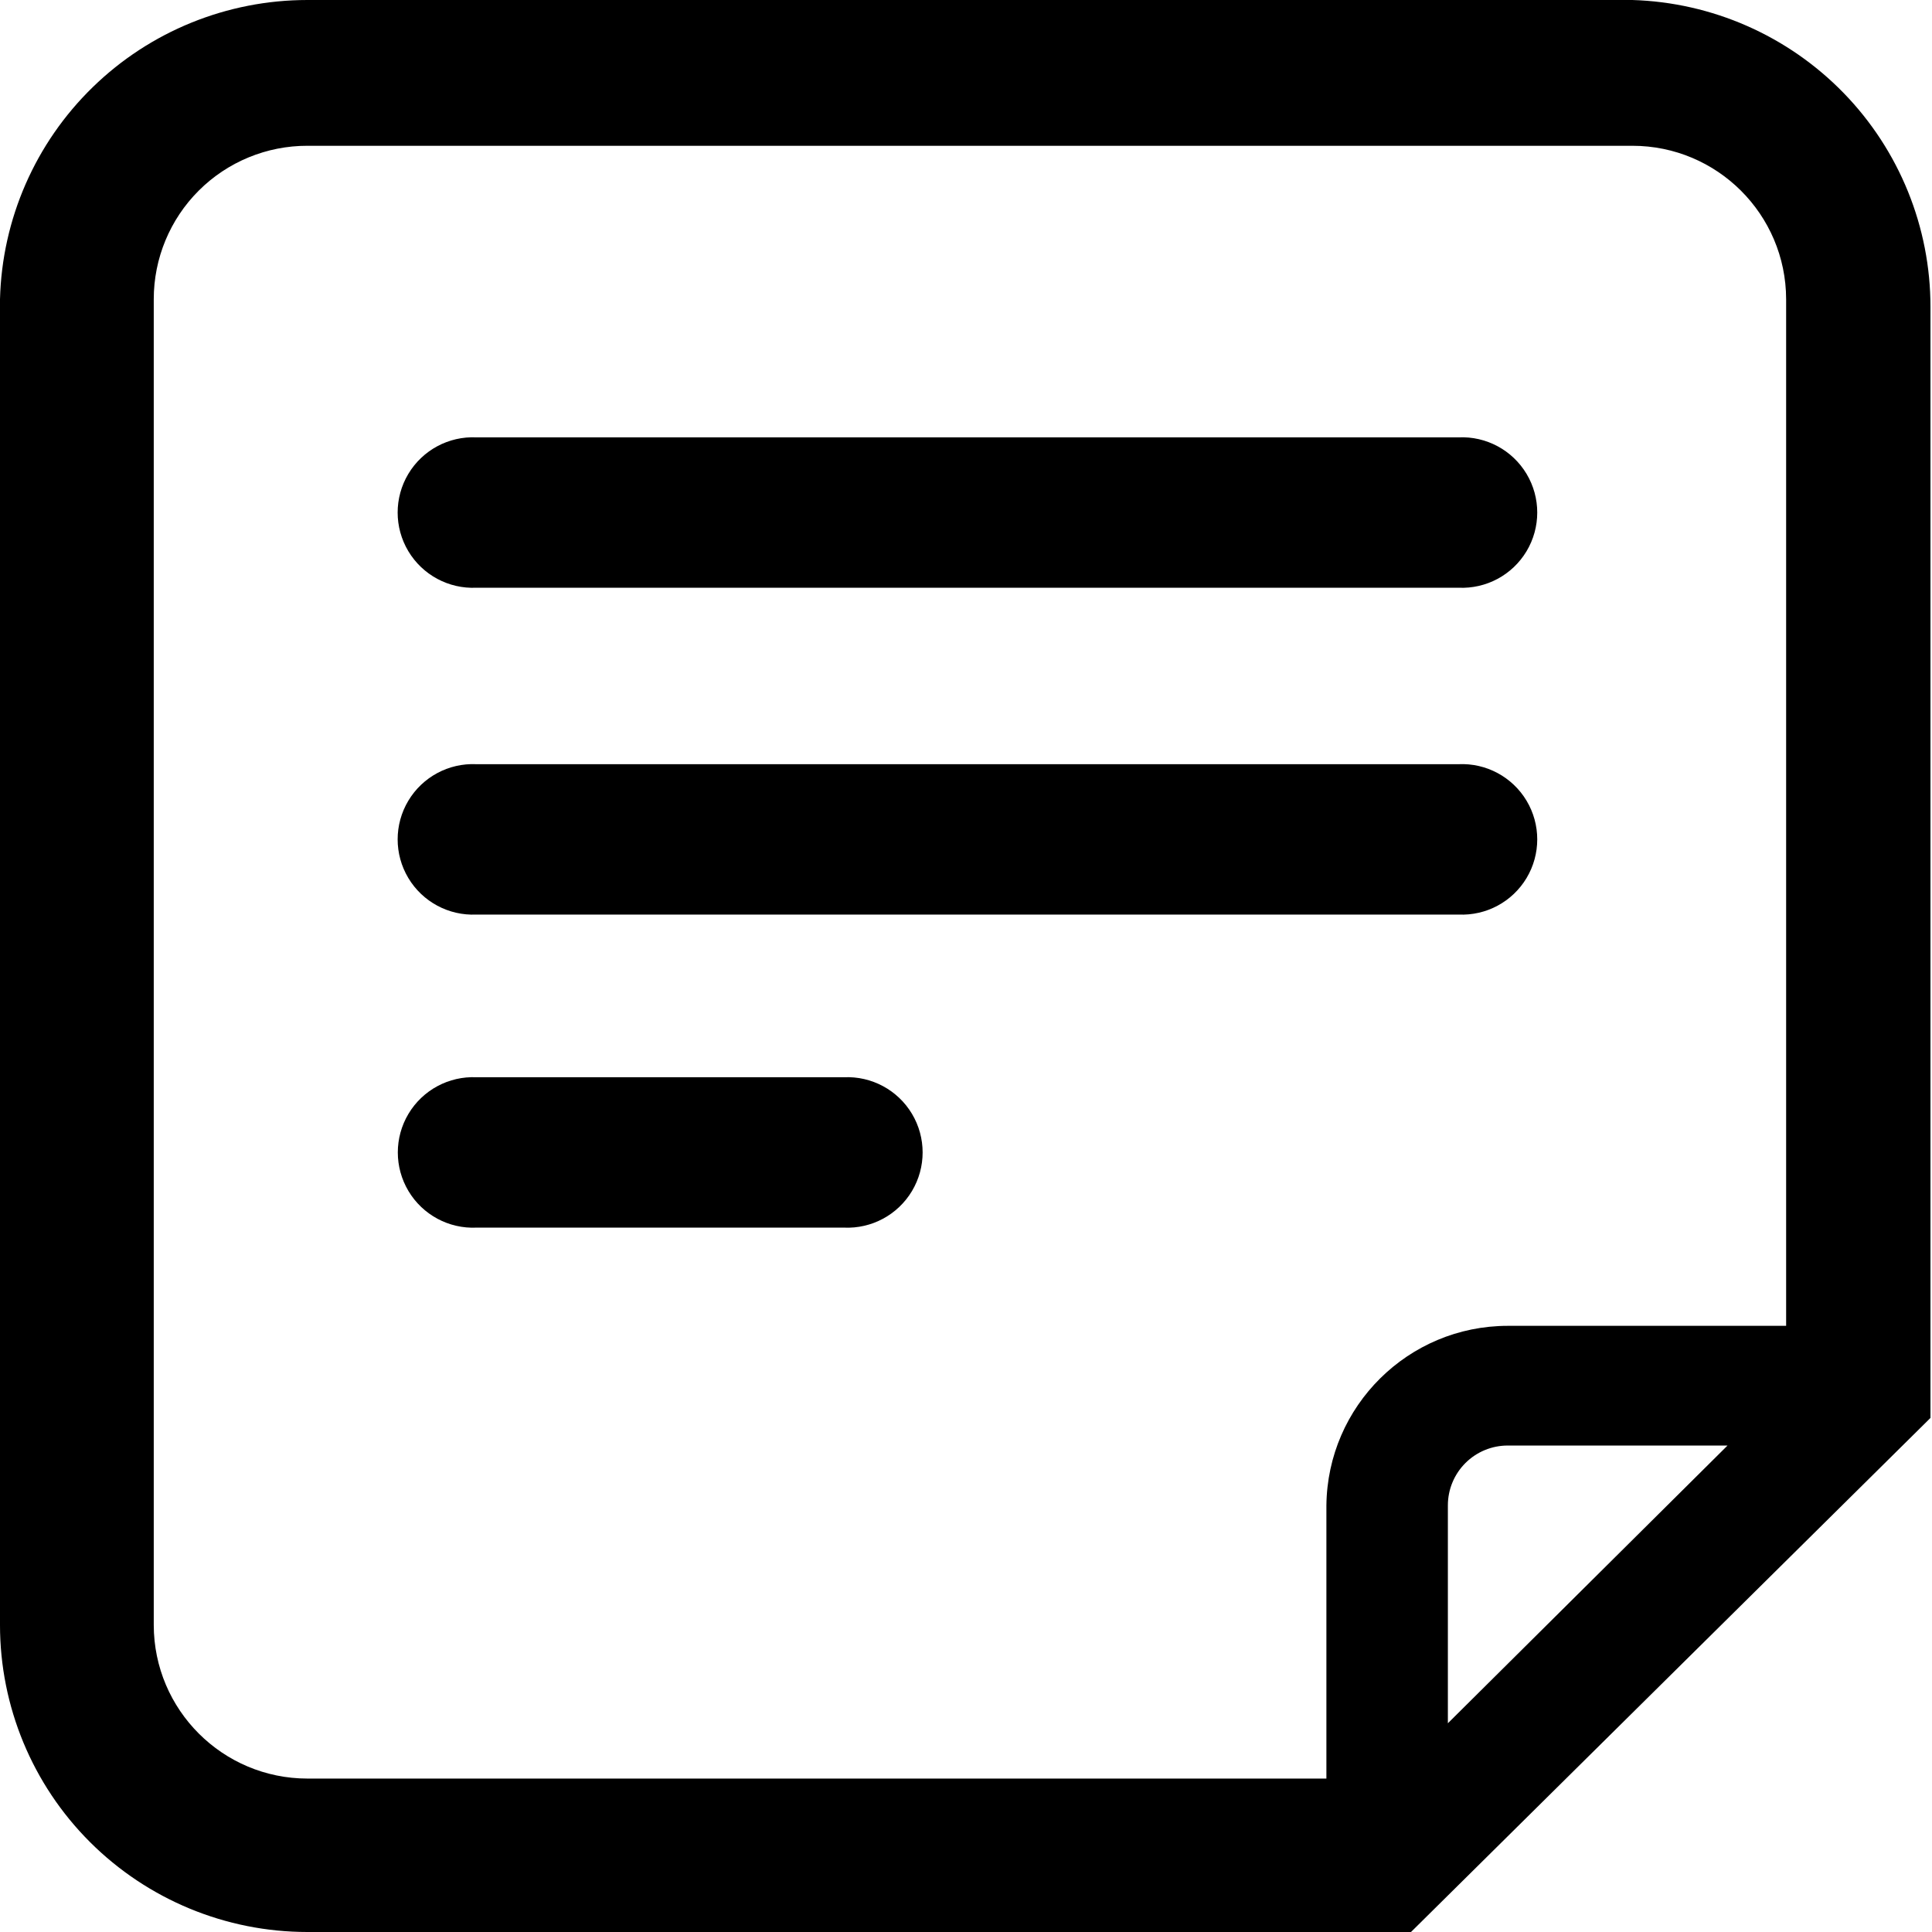
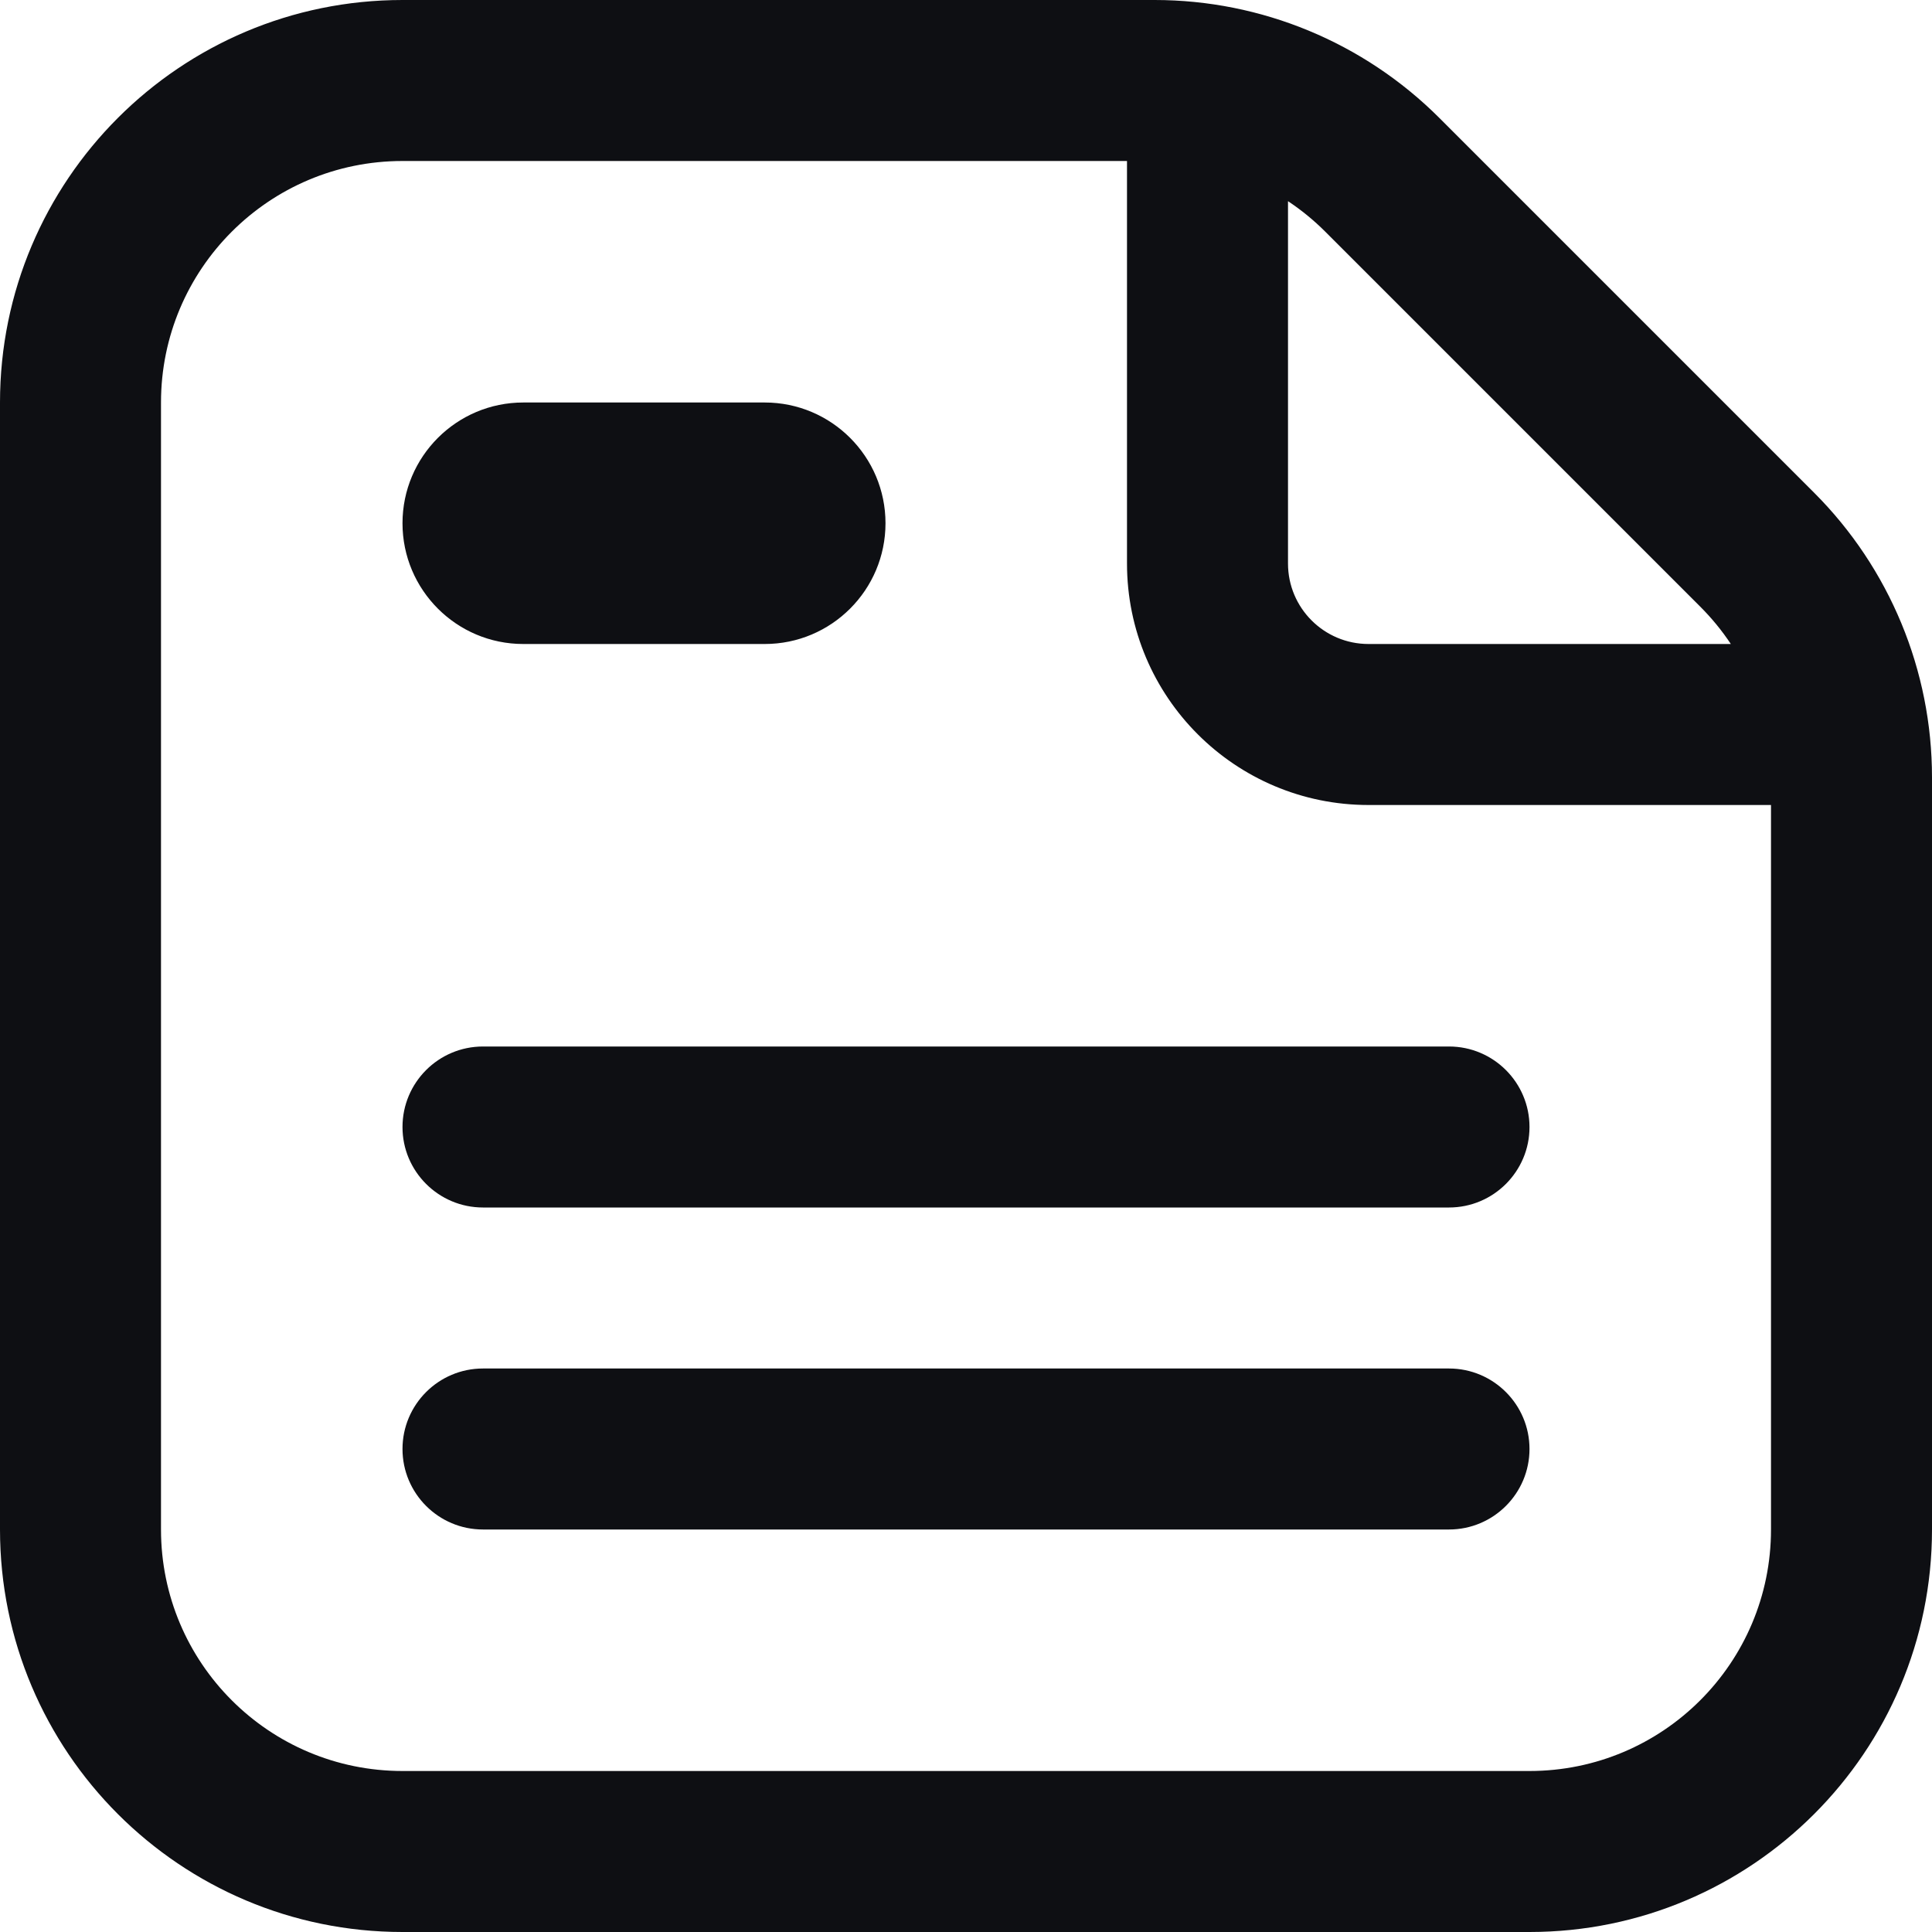
<svg xmlns="http://www.w3.org/2000/svg" fill="none" viewBox="0 0 24 24">
-   <path d="M18.12 5.433H5.918a.935.935 0 1 0 0 1.868h12.2a.935.935 0 1 0 0-1.868ZM18.12 9.493H5.918a.935.935 0 1 0 0 1.868h12.2a.935.935 0 1 0 0-1.868ZM10.482 13.382H5.92a.935.935 0 1 0 0 1.868h4.563a.935.935 0 1 0 0-1.868Z" fill="#000" />
-   <path d="M20.277 0H3.819c-.997 0-1.954.388-2.667 1.083A3.81 3.81 0 0 0 0 3.717v16.47a3.81 3.81 0 0 0 1.118 2.696A3.822 3.822 0 0 0 3.818 24h13.71l6.453-6.386V3.813a3.81 3.81 0 0 0-1.078-2.657A3.822 3.822 0 0 0 20.277 0Zm-2.291 21.407v-2.706a.743.743 0 0 1 .744-.744h2.73l-3.474 3.45Zm.744-4.937a2.255 2.255 0 0 0-2.253 2.23v3.394H3.82a1.91 1.91 0 0 1-1.91-1.907V3.717a1.905 1.905 0 0 1 1.91-1.906h16.458a1.91 1.91 0 0 1 1.91 1.906V16.47H18.73Z" fill="#000" />
+   <path fill-rule="evenodd" clip-rule="evenodd" d="M5 2C3.343 2 2 3.343 2 5v14c0 1.657 1.343 3 3 3h14c1.657 0 3-1.343 3-3v-9h-5c-1.657 0-3-1.343-3-3V2H5Zm11 .499V7c0 .552.448 1 1 1h4.501a3 3 0 0 0-.38-.464l-4.657-4.657A3.004 3.004 0 0 0 16 2.499ZM0 5c0-2.761 2.239-5 5-5h9.343c1.326 0 2.598.527 3.536 1.464l4.657 4.657A5 5 0 0 1 24 9.657V19c0 2.761-2.239 5-5 5H5c-2.761 0-5-2.239-5-5V5Zm5 1.5C5 5.672 5.672 5 6.5 5h3c.828 0 1.5.672 1.5 1.5S10.328 8 9.5 8h-3C5.672 8 5 7.328 5 6.5ZM6 13c-.552 0-1 .448-1 1s.448 1 1 1h12c.552 0 1-.448 1-1s-.448-1-1-1H6Zm-1 5c0-.552.448-1 1-1h12c.552 0 1 .448 1 1s-.448 1-1 1H6c-.552 0-1-.448-1-1Z" fill="#0E0F13" />
</svg>
